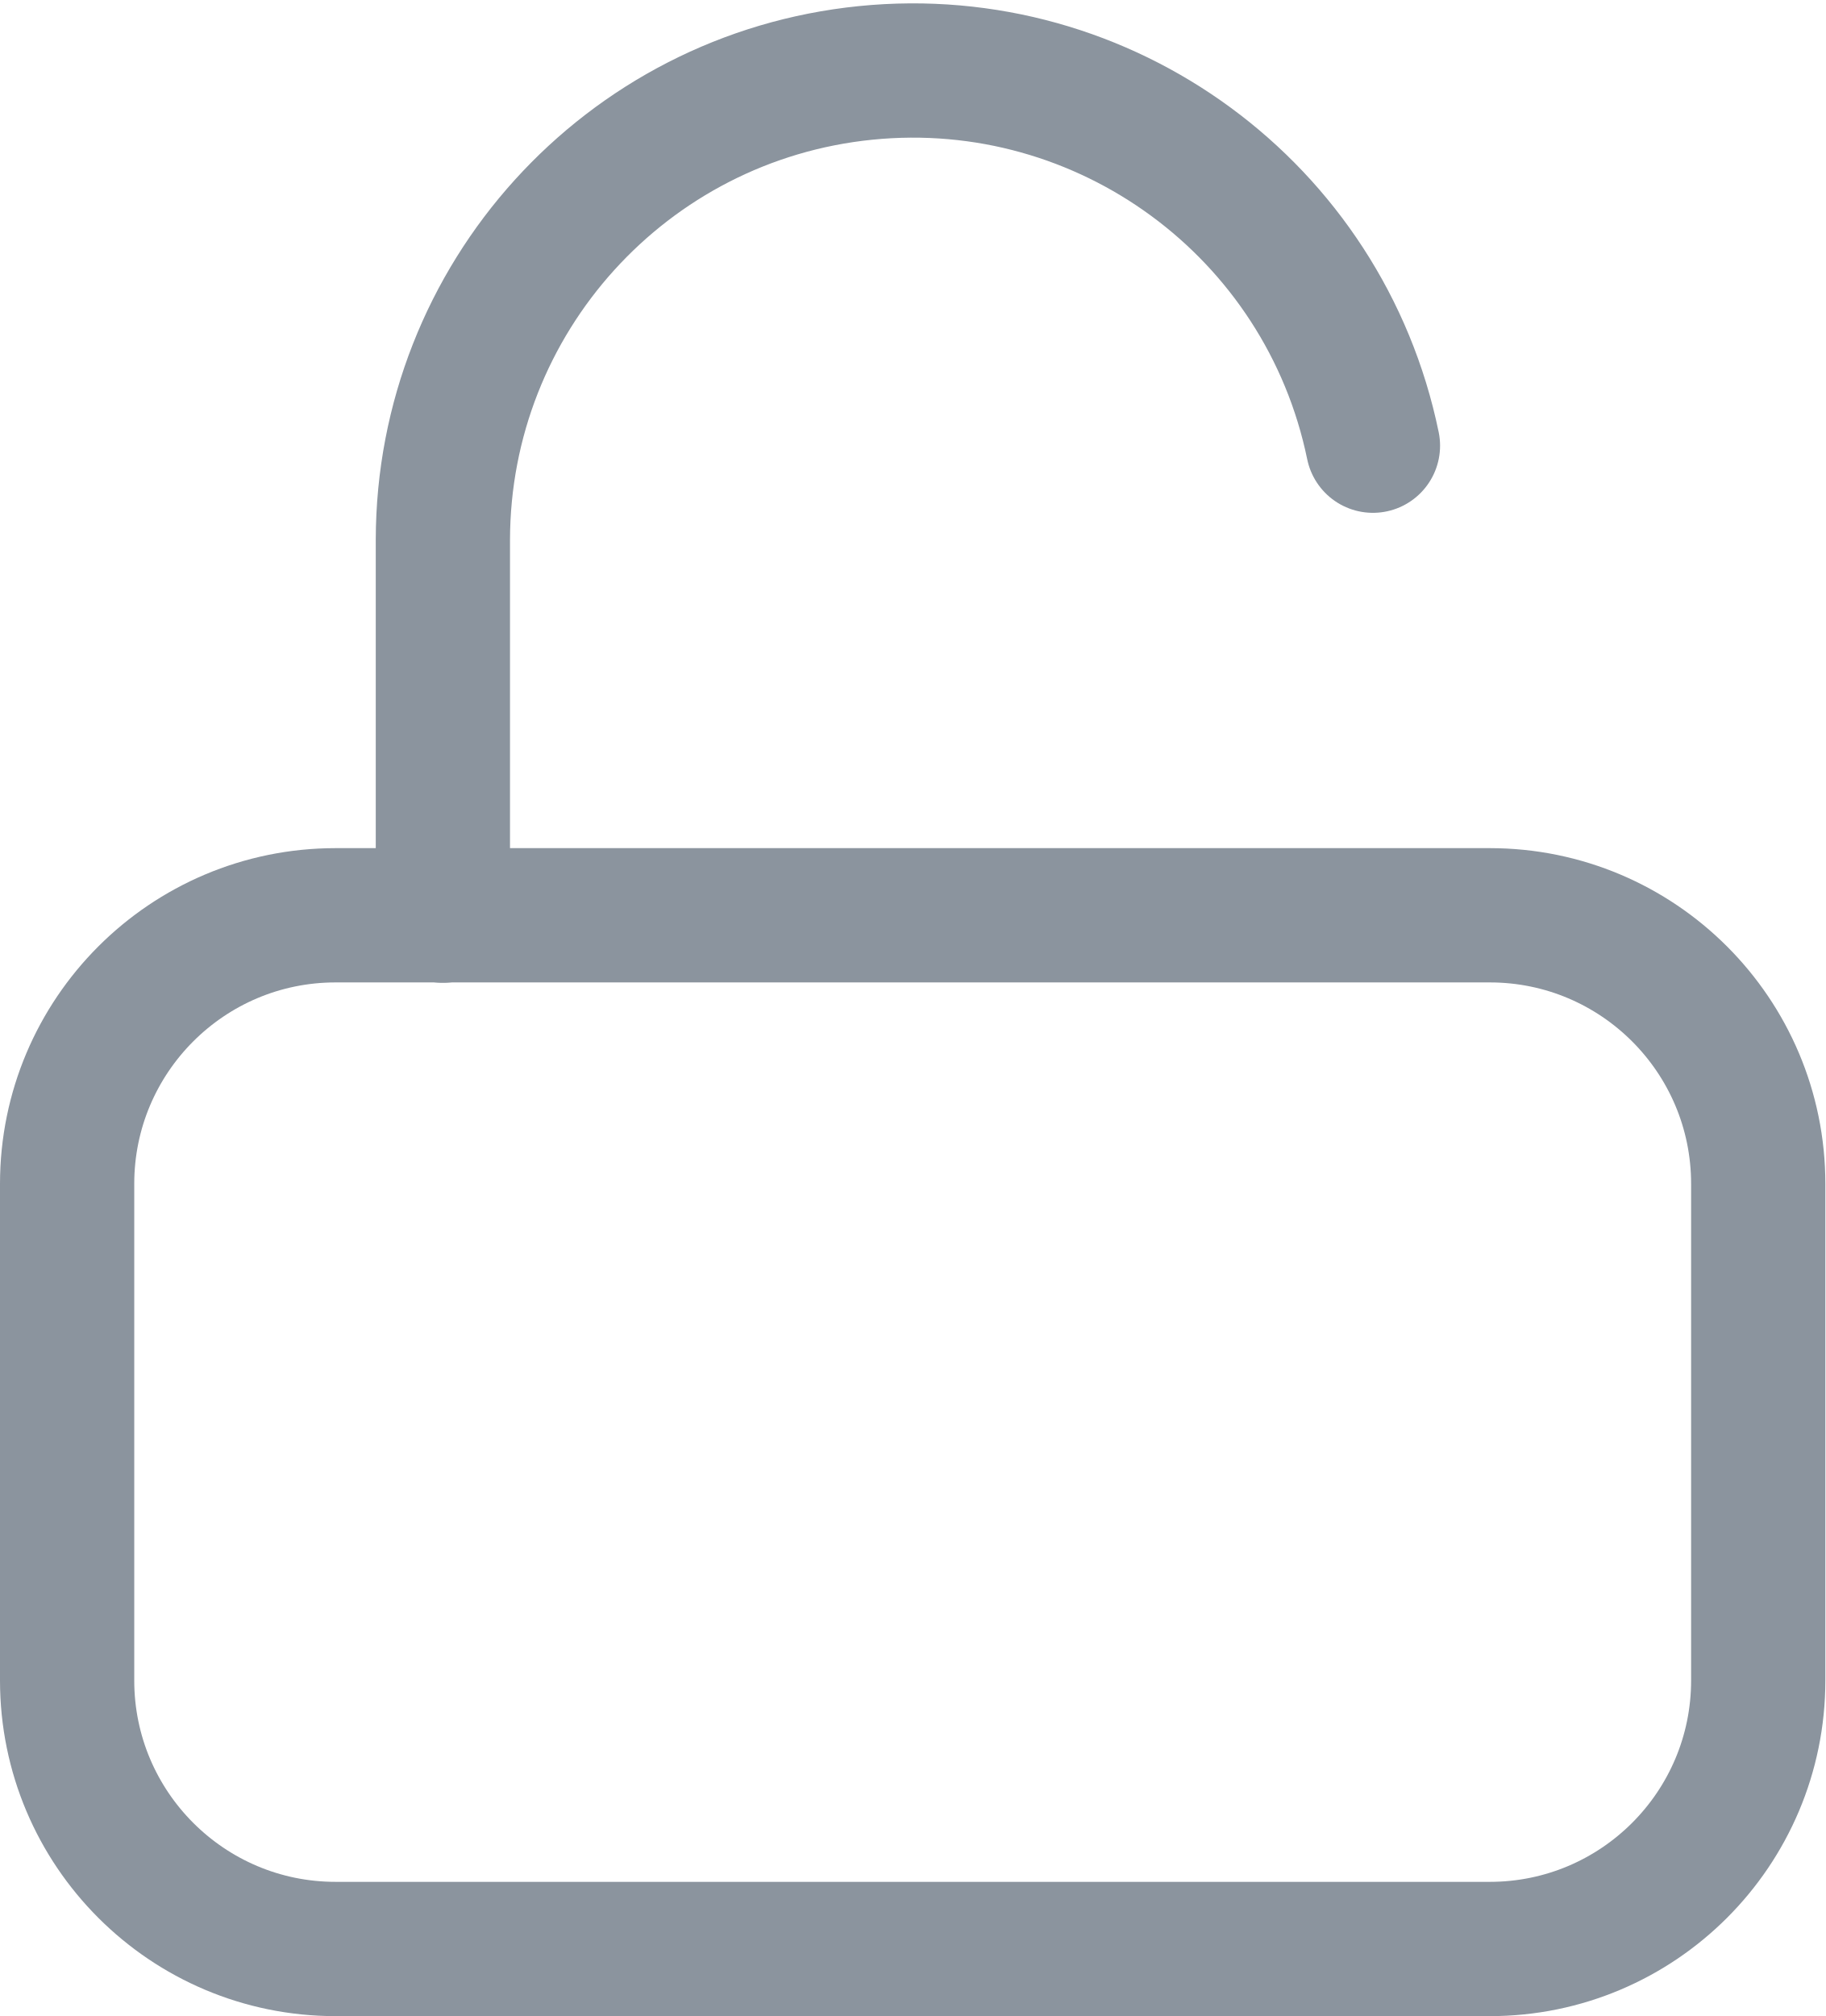
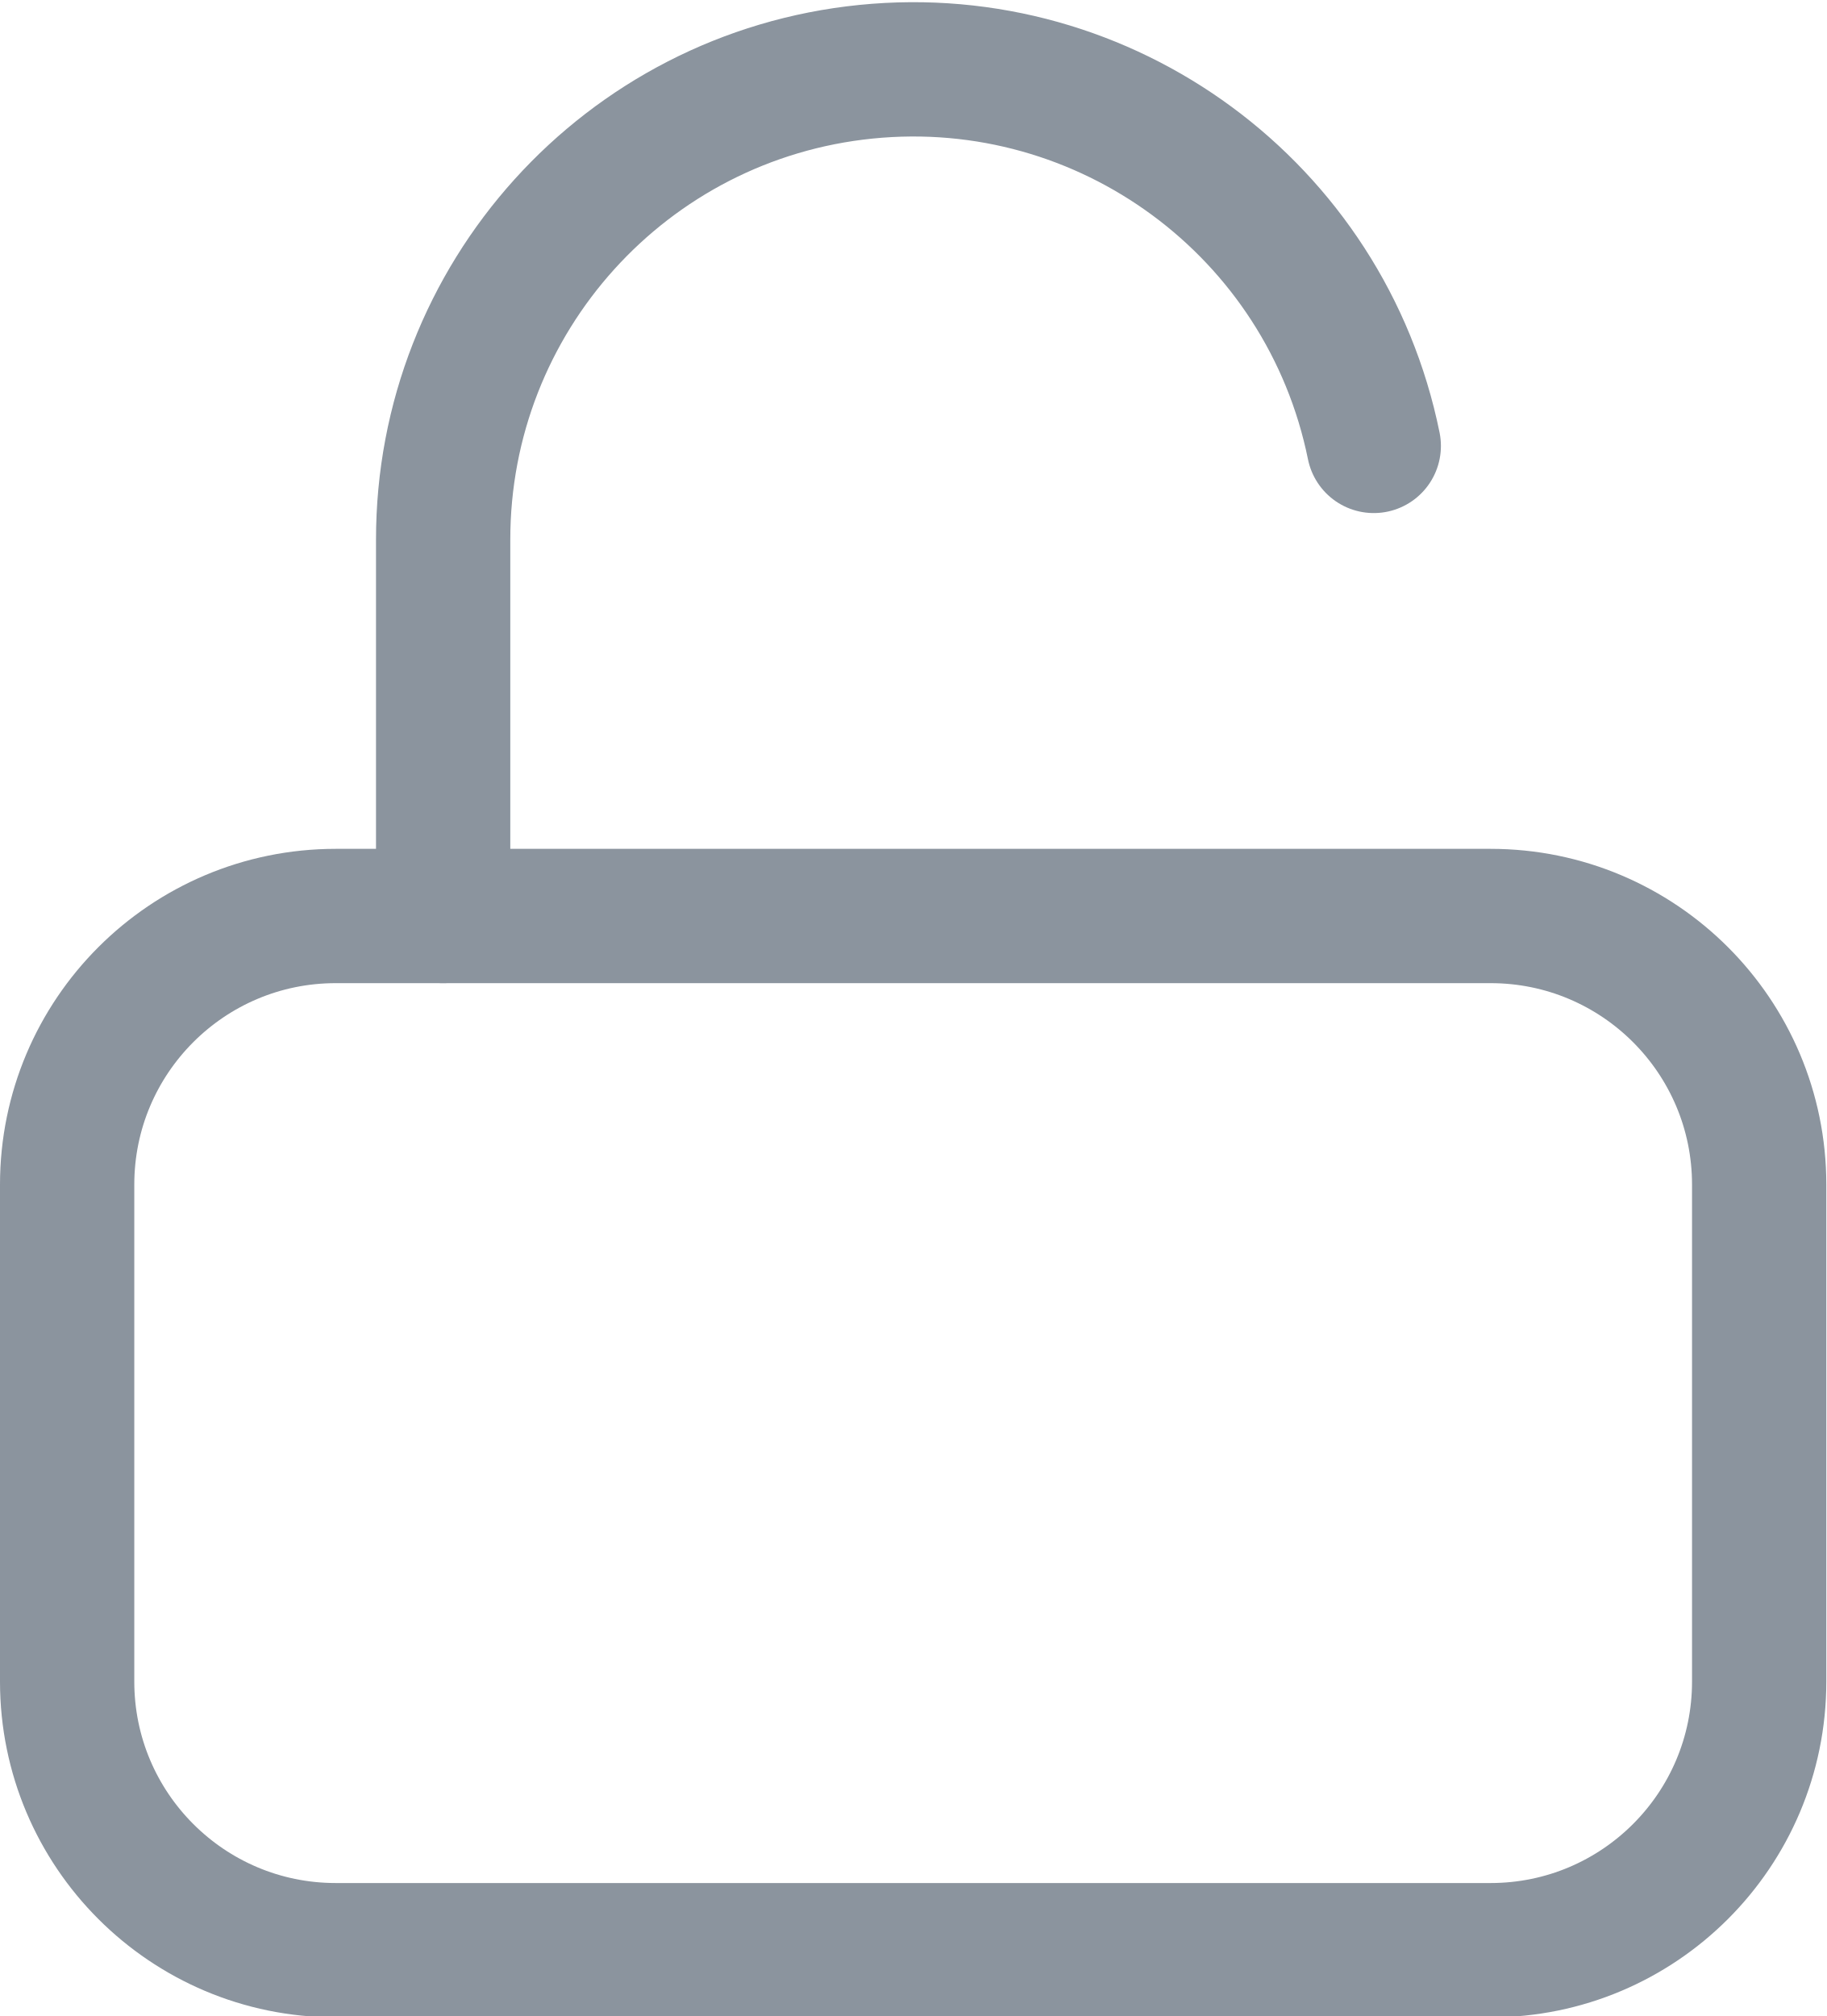
- <svg xmlns="http://www.w3.org/2000/svg" width="13.597" height="15.013">
-   <g transform="translate(-2.5 -1.481)" fill="none" stroke="#8b949e" stroke-linecap="round" stroke-linejoin="round">
-     <rect data-name="Retângulo 3" width="12.597" height="7.698" rx="2" transform="translate(3 8.297)" />
-     <path data-name="Caminho 14" d="M5.799 8.3V5.5a3.5 3.5 0 0 1 6.928-.7" />
+ <svg xmlns="http://www.w3.org/2000/svg" width="13.6" height="15.01">
+   <g transform="translate(-2.5 -1.48)" fill="none" stroke="#8b949e" stroke-linecap="round" stroke-linejoin="round">
+     <rect data-name="Retângulo 3" width="12.6" height="7.7" rx="2" transform="translate(3 8.3)" />
+     <path data-name="Caminho 14" d="M5.8 8.3V5.5a3.5 3.5 0 0 1 6.93-.7" />
  </g>
</svg>
